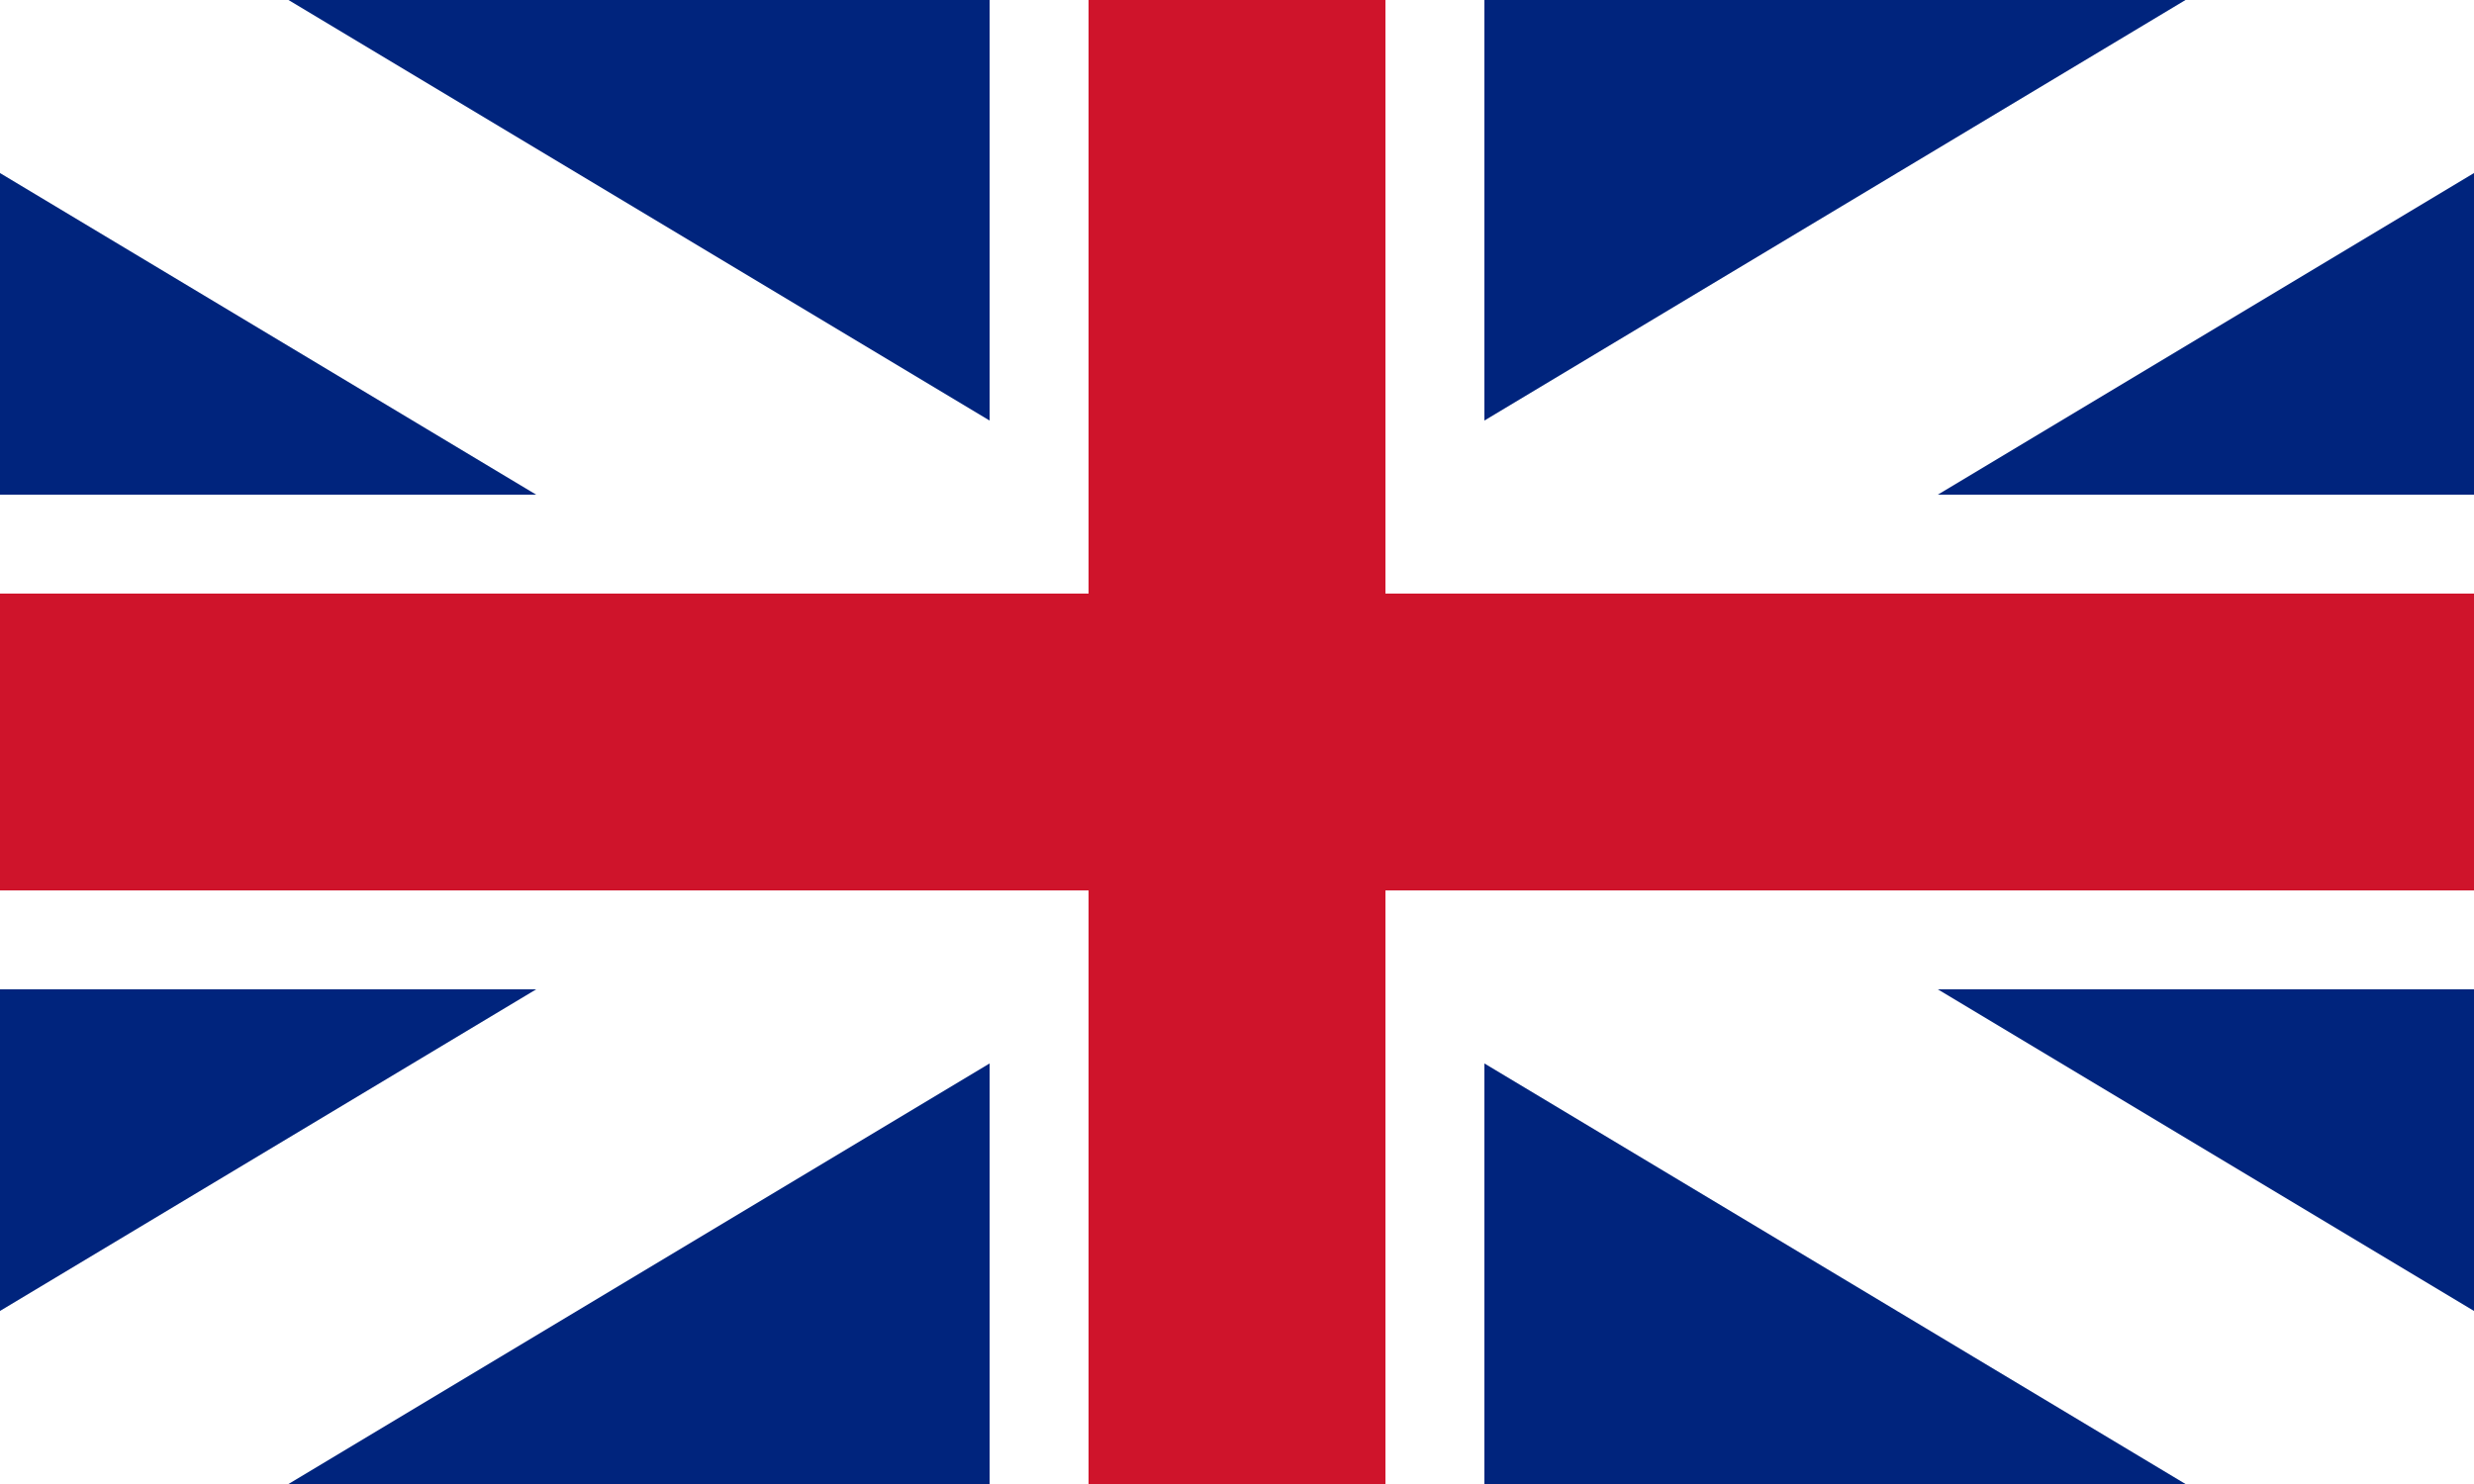
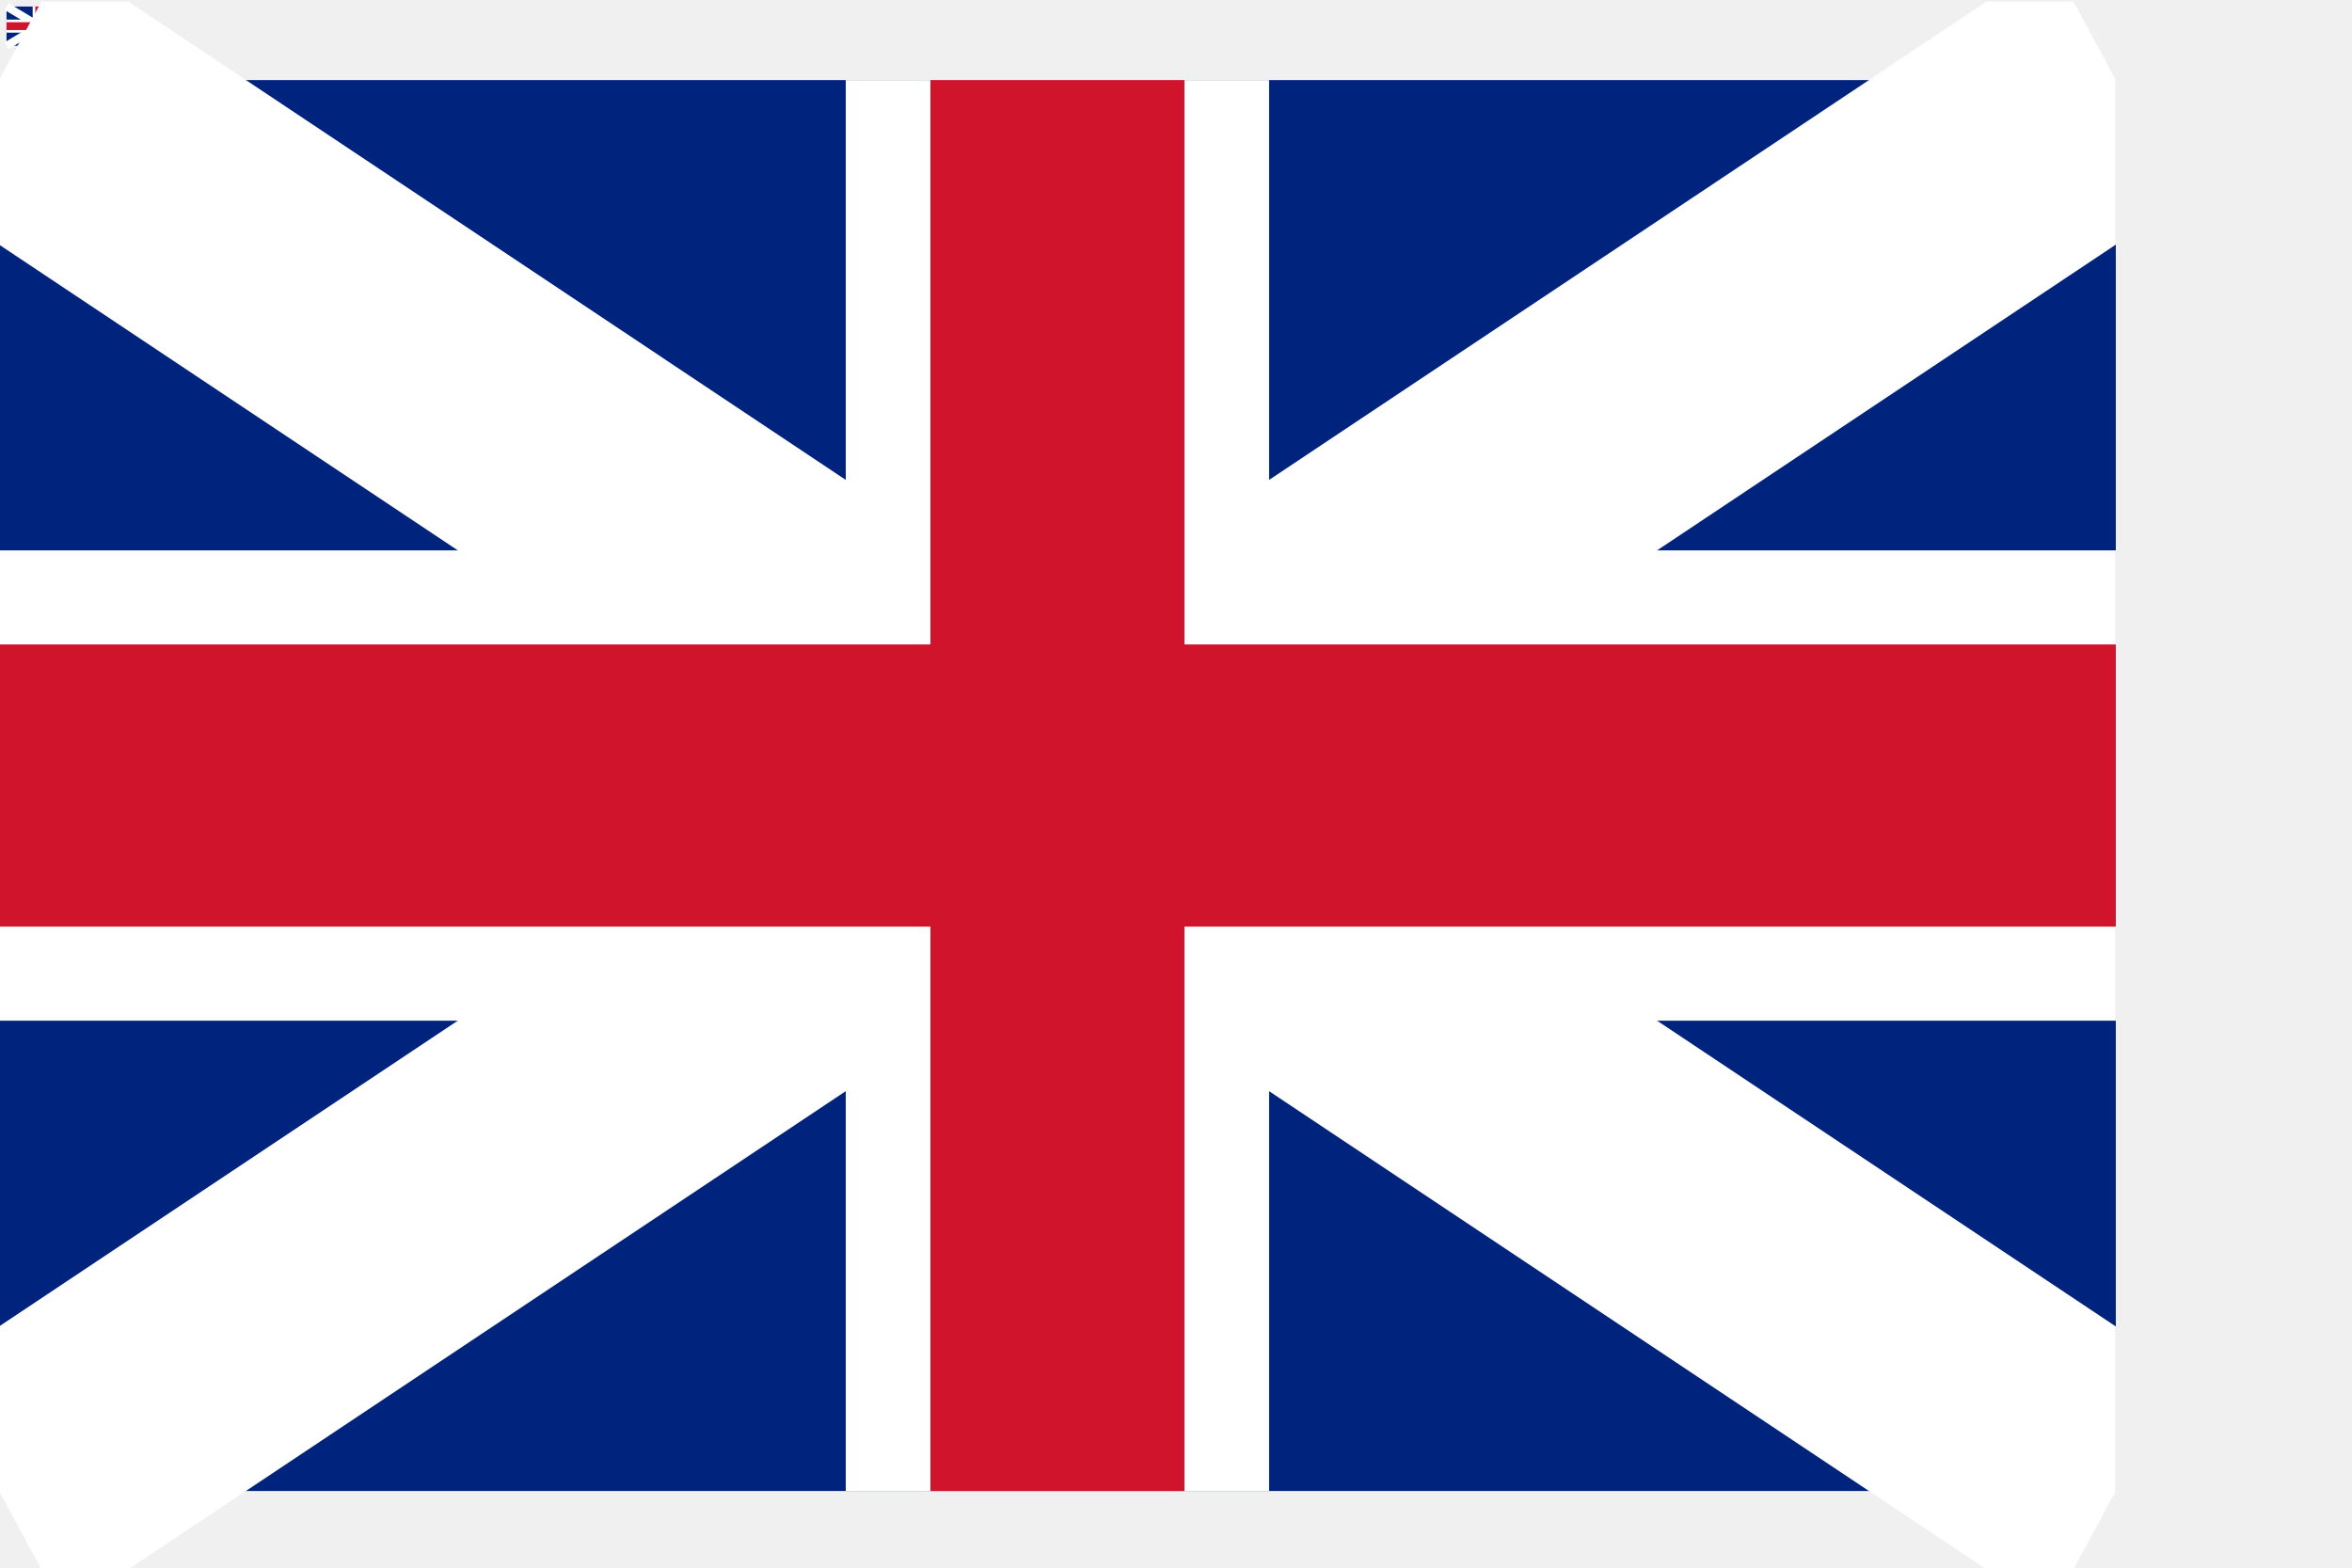
- <svg xmlns="http://www.w3.org/2000/svg" width="1000" height="600" viewBox="0,0 25,15">
-   <rect width="25" height="15" fill="#00247d" />
-   <path d="M 0,0 L 25,15 M 25,0 L 0,15" stroke="#fff" stroke-width="3" />
-   <path d="M 12.5,0 V 15 M 0,7.5 H 25" stroke="#fff" stroke-width="5" />
-   <path d="M 12.5,0 V 15 M 0,7.5 H 25" stroke="#cf142b" stroke-width="3" />
+ <svg xmlns="http://www.w3.org/2000/svg" xmlns:xlink="http://www.w3.org/1999/xlink" width="900" height="600">
+   <defs>
+     <symbol id="svg_5" viewBox="0,0 25,15" height="600" width="1000">
+       <rect fill="#00247d" height="15" width="25" />
+       <path stroke-width="3" stroke="#fff" d="m0,0l25,15m0,-15l-25,15" />
+       <path stroke-width="5" stroke="#fff" d="m12.5,0l0,15m-12.5,-7.5l25,0" />
+       <path stroke-width="3" stroke="#cf142b" d="m12.5,0l0,15m-12.5,-7.5l25,0" />
+     </symbol>
+   </defs>
+   <g>
+     <rect fill="none" id="canvas_background" height="602" width="902" y="-1" x="-1" />
+   </g>
+   <g>
+     <rect x="2.5" y="2.5" id="svg_1" fill="#00247d" height="15" width="25" />
+     <path id="svg_2" stroke-width="3" stroke="#fff" d="m2.5,2.5l25,15m0,-15l-25,15" />
+     <path id="svg_3" stroke-width="5" stroke="#fff" d="m15,2.5l0,15m-12.5,-7.5l25,0" />
+     <path id="svg_4" stroke-width="3" stroke="#cf142b" d="m15,2.5l0,15m-12.5,-7.5l25,0" />
+     <use stroke="null" transform="matrix(0.899973,0,0,1,0,0) " x="-0.397" y="0.643" xlink:href="#svg_5" id="svg_6" />
+   </g>
</svg>
